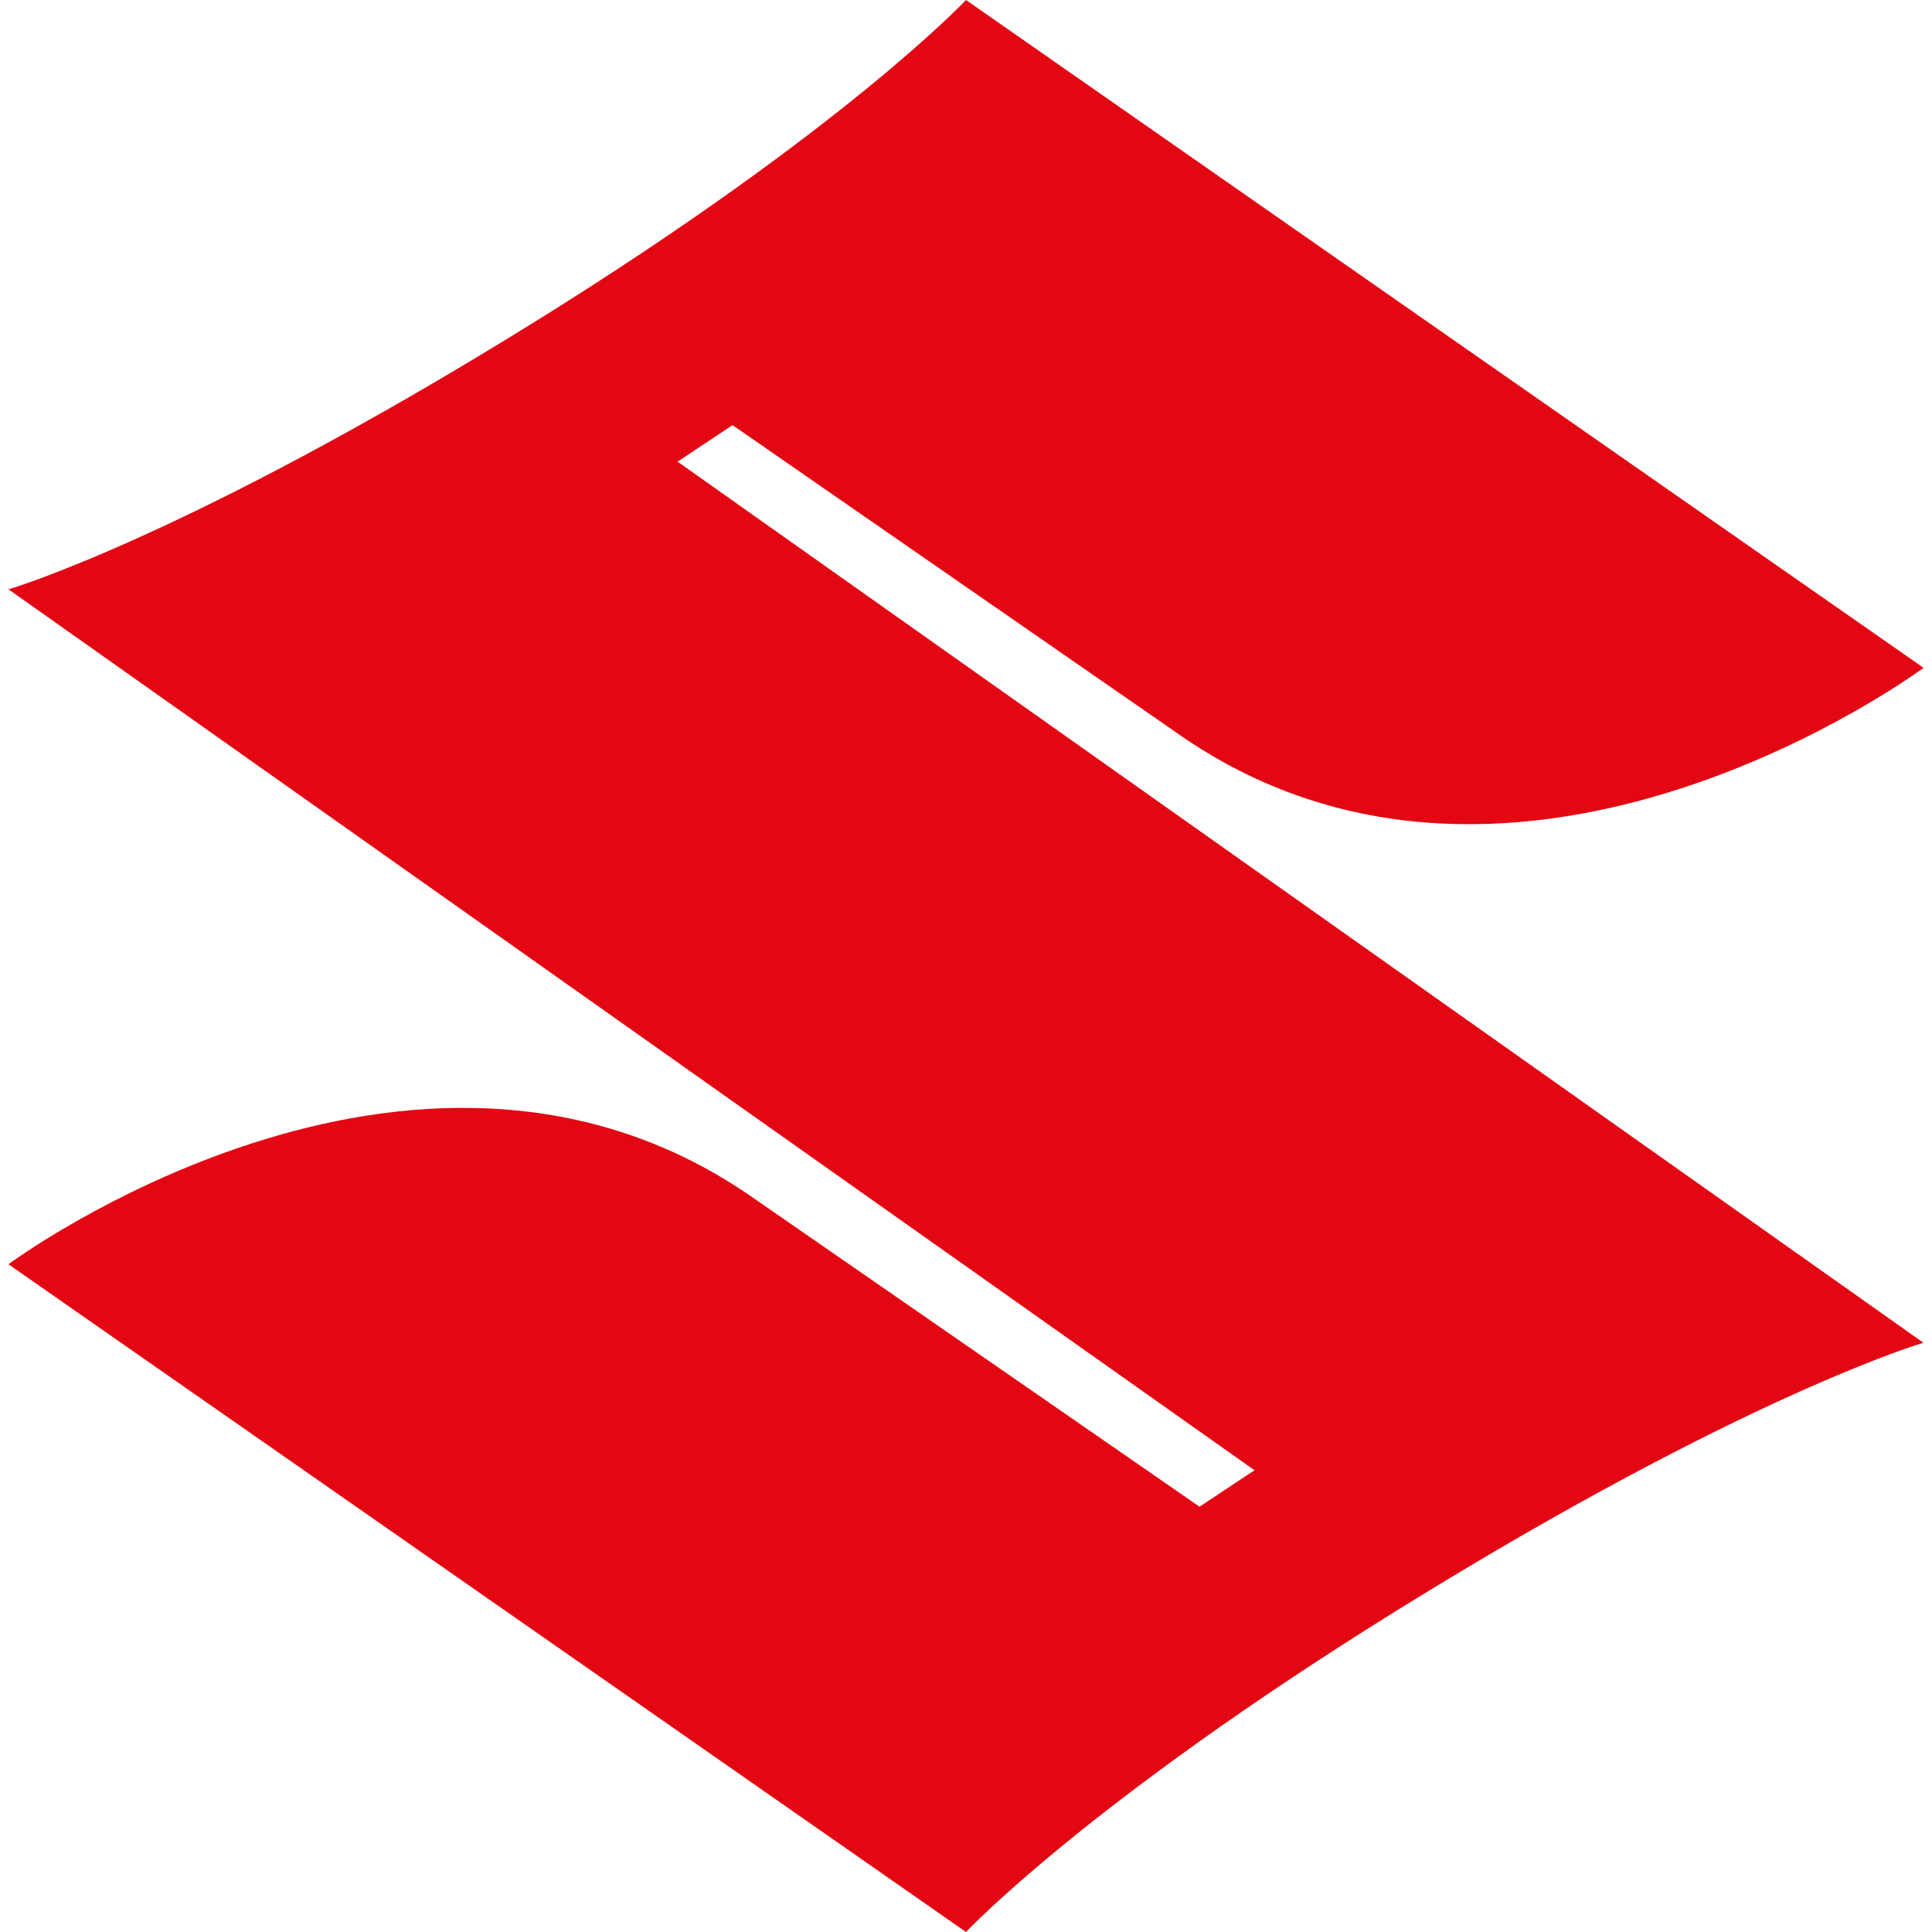
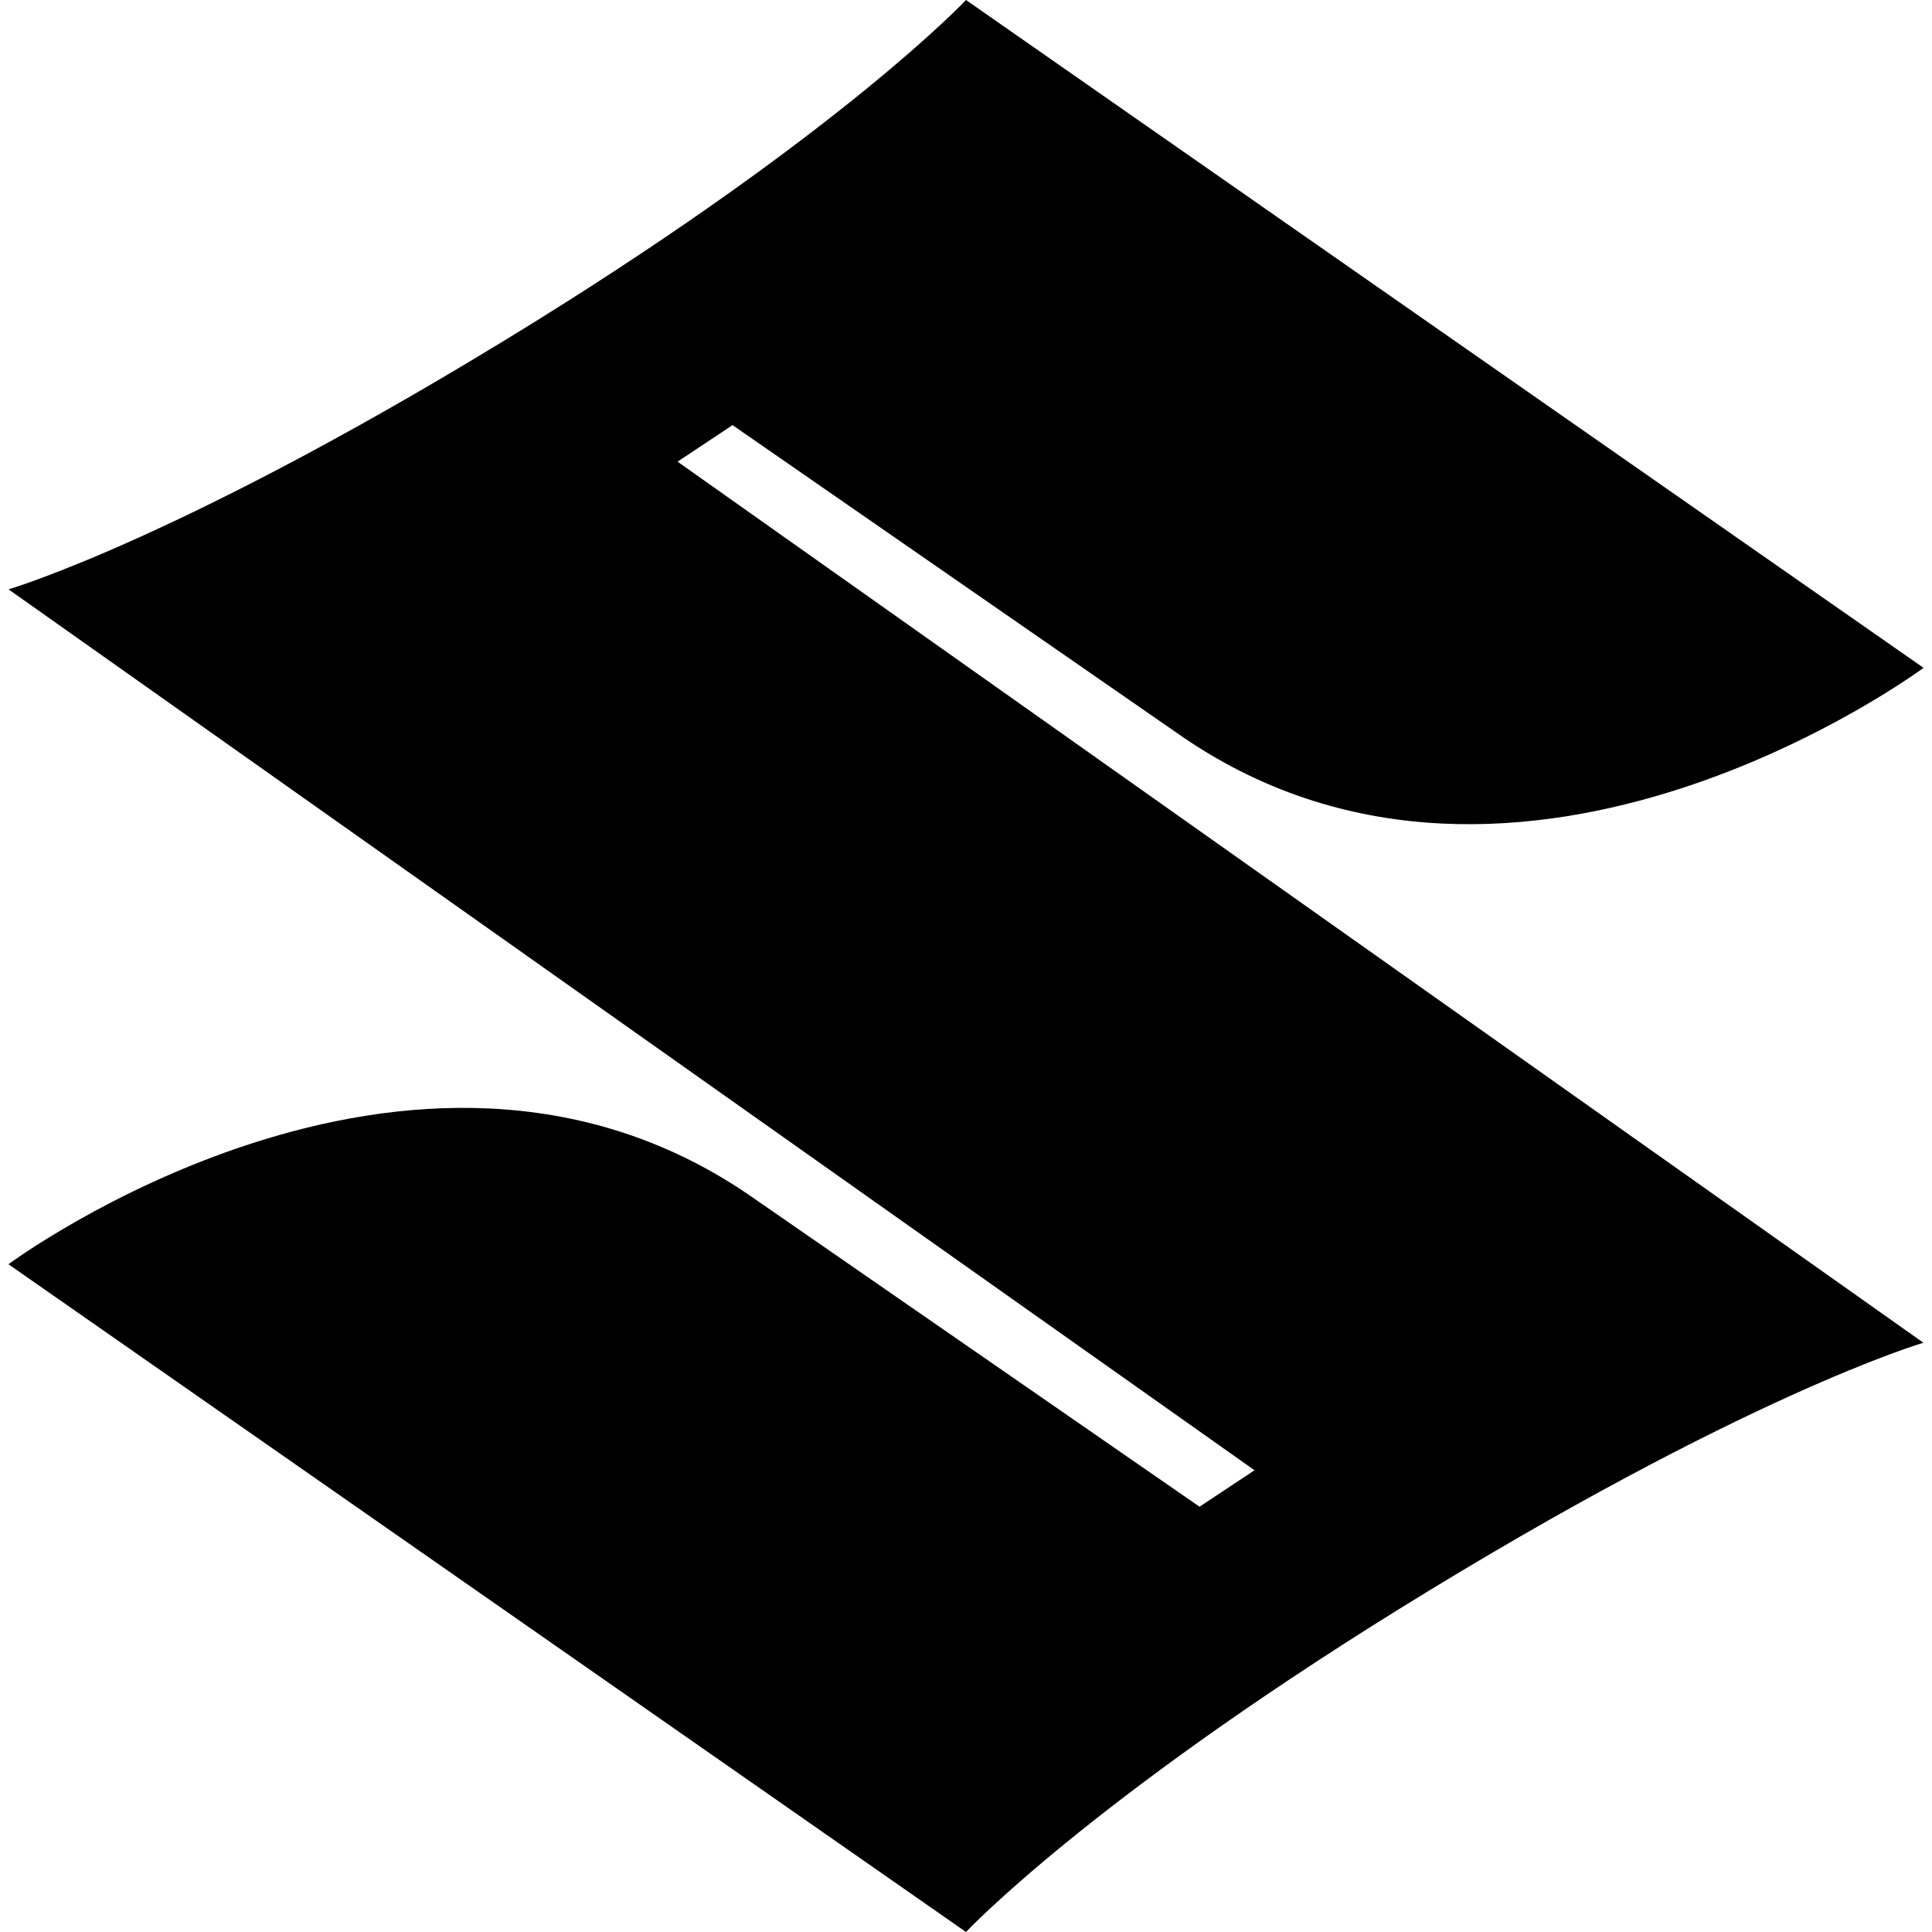
- <svg xmlns="http://www.w3.org/2000/svg" fill="#E30613" role="img" viewBox="0 0 24 24">
+ <svg xmlns="http://www.w3.org/2000/svg" fill="currentColor" role="img" viewBox="0 0 24 24">
  <path d="M17.369 19.995C13.51 22.39 12 24 12 24L.105 15.705s5.003-3.715 9.186-.87l5.61 3.882.683-.453L.106 7.321s2.226-.65 6.524-3.315C10.49 1.609 12 0 12 0l11.895 8.296s-5.003 3.715-9.187.87L9.1 5.281l-.683.454L23.893 16.68s-2.224.649-6.524 3.315Z" />
</svg>
